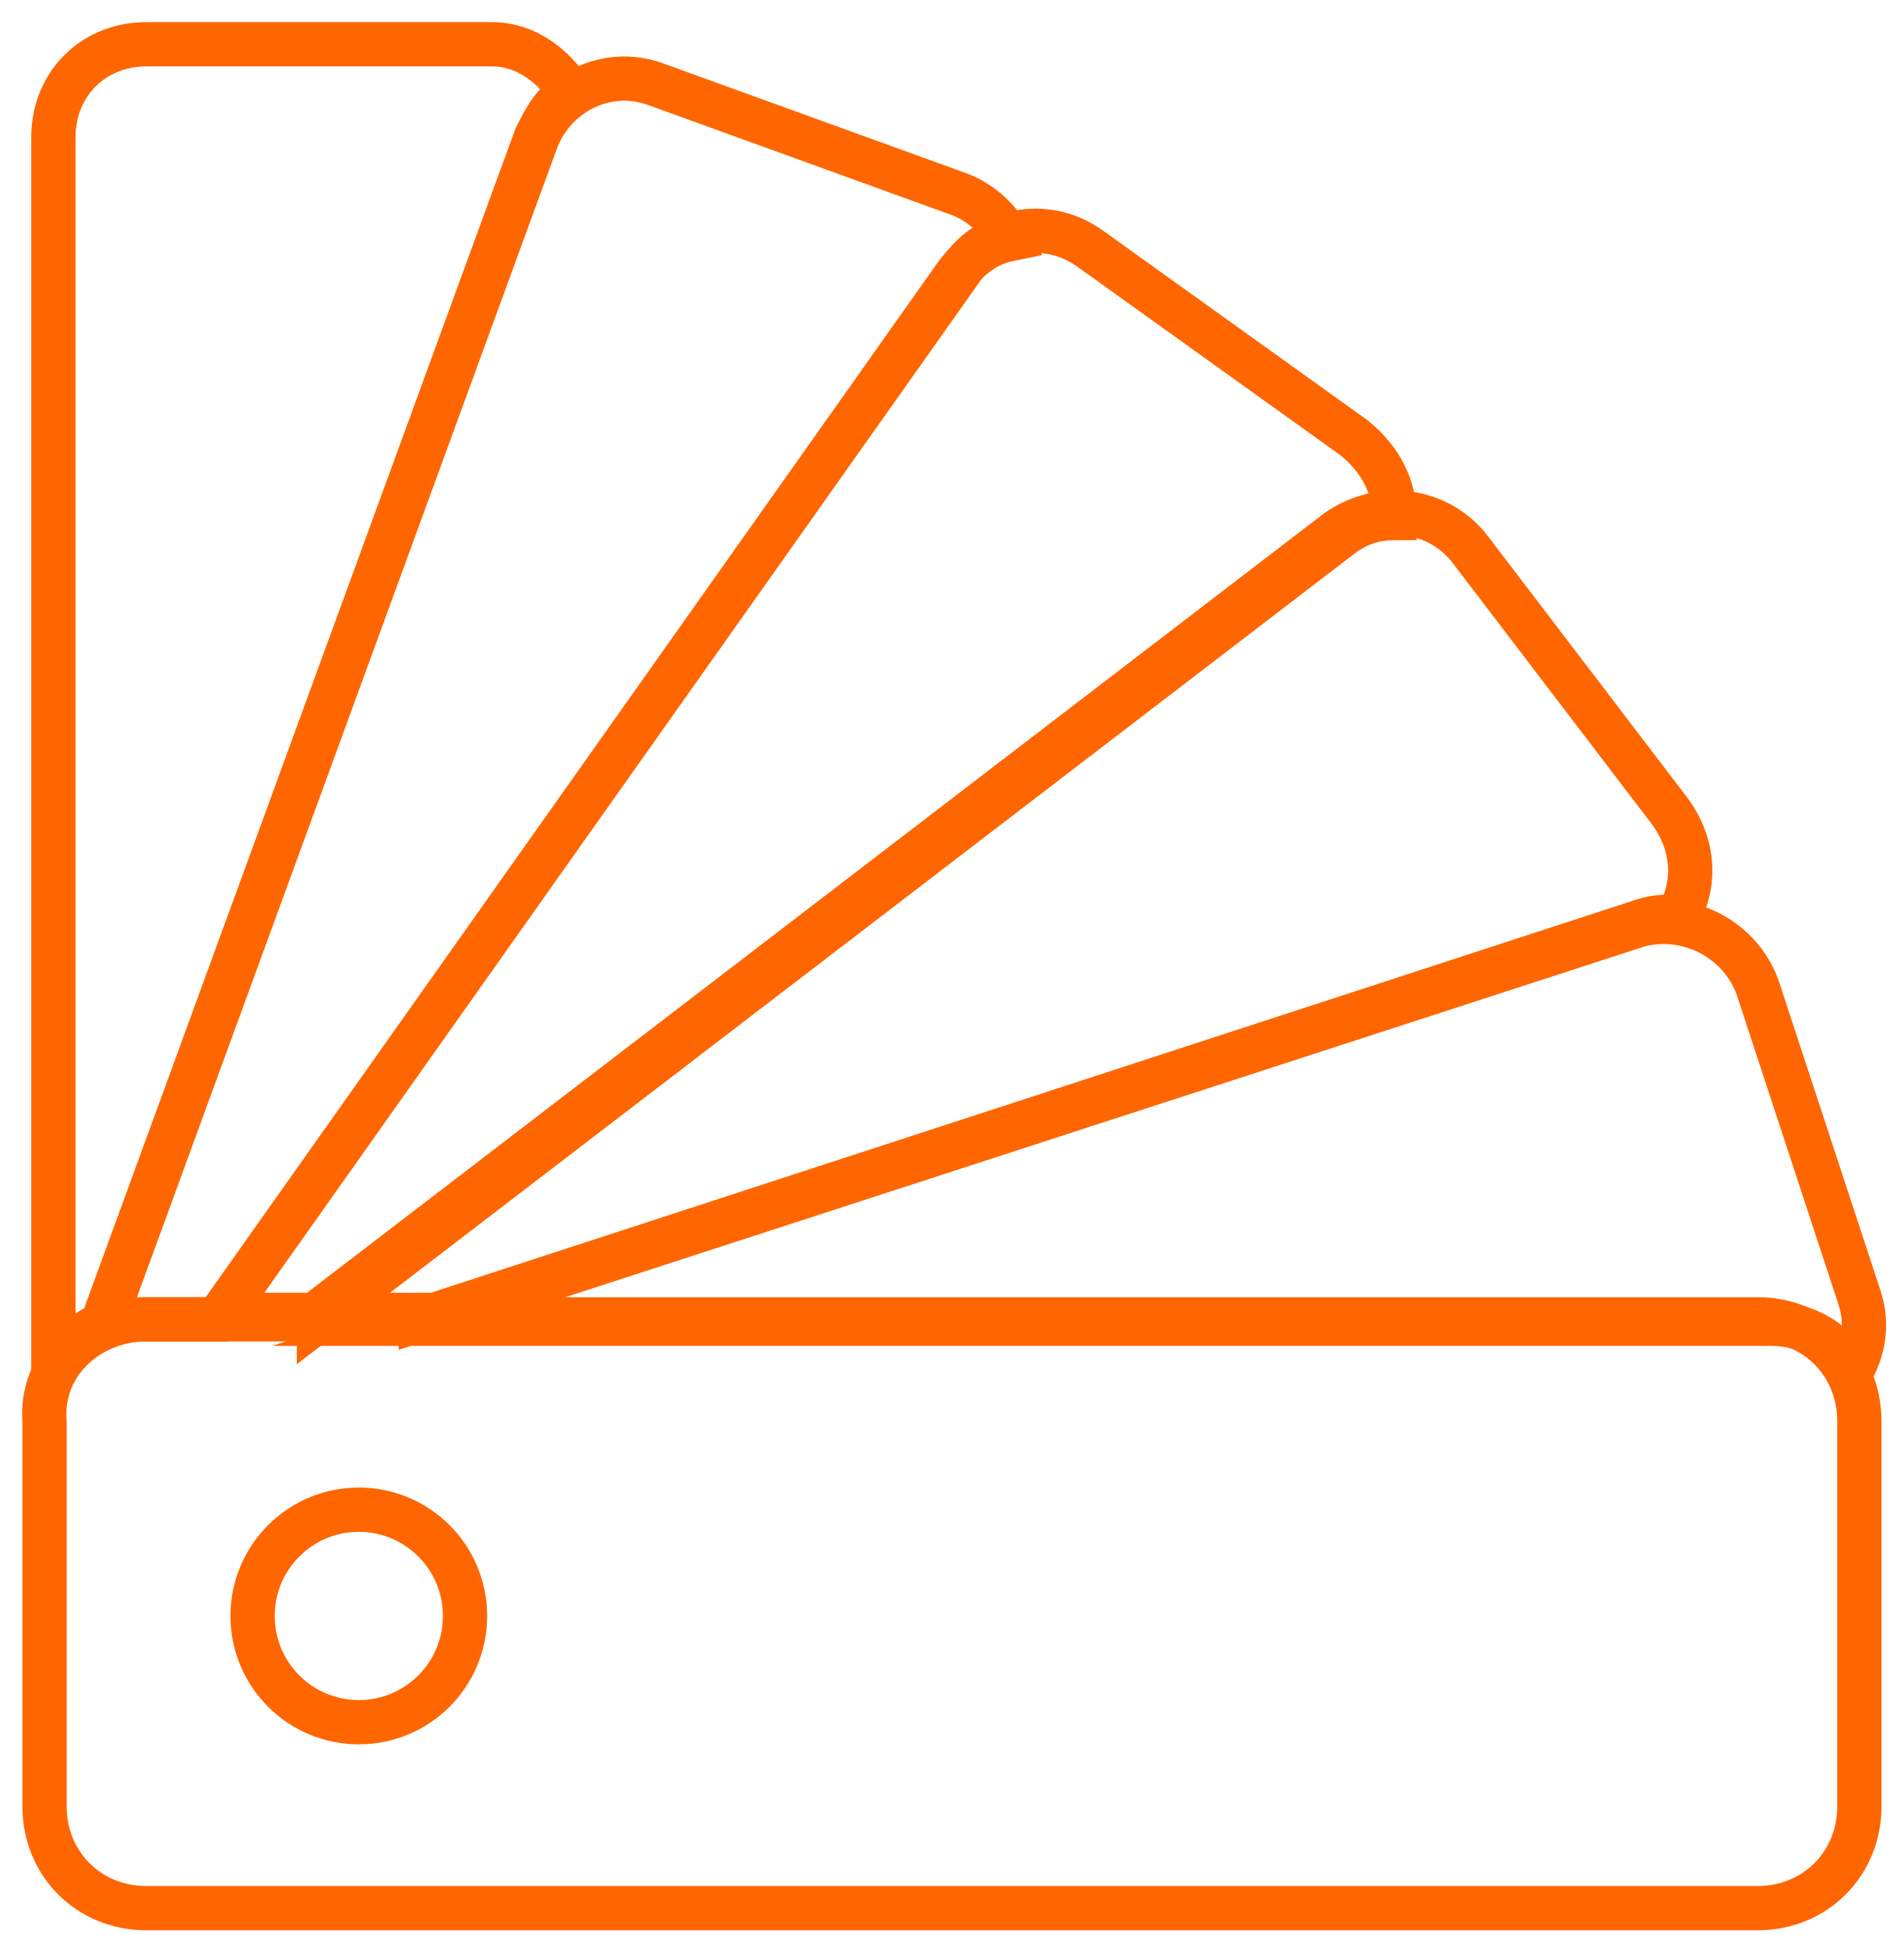
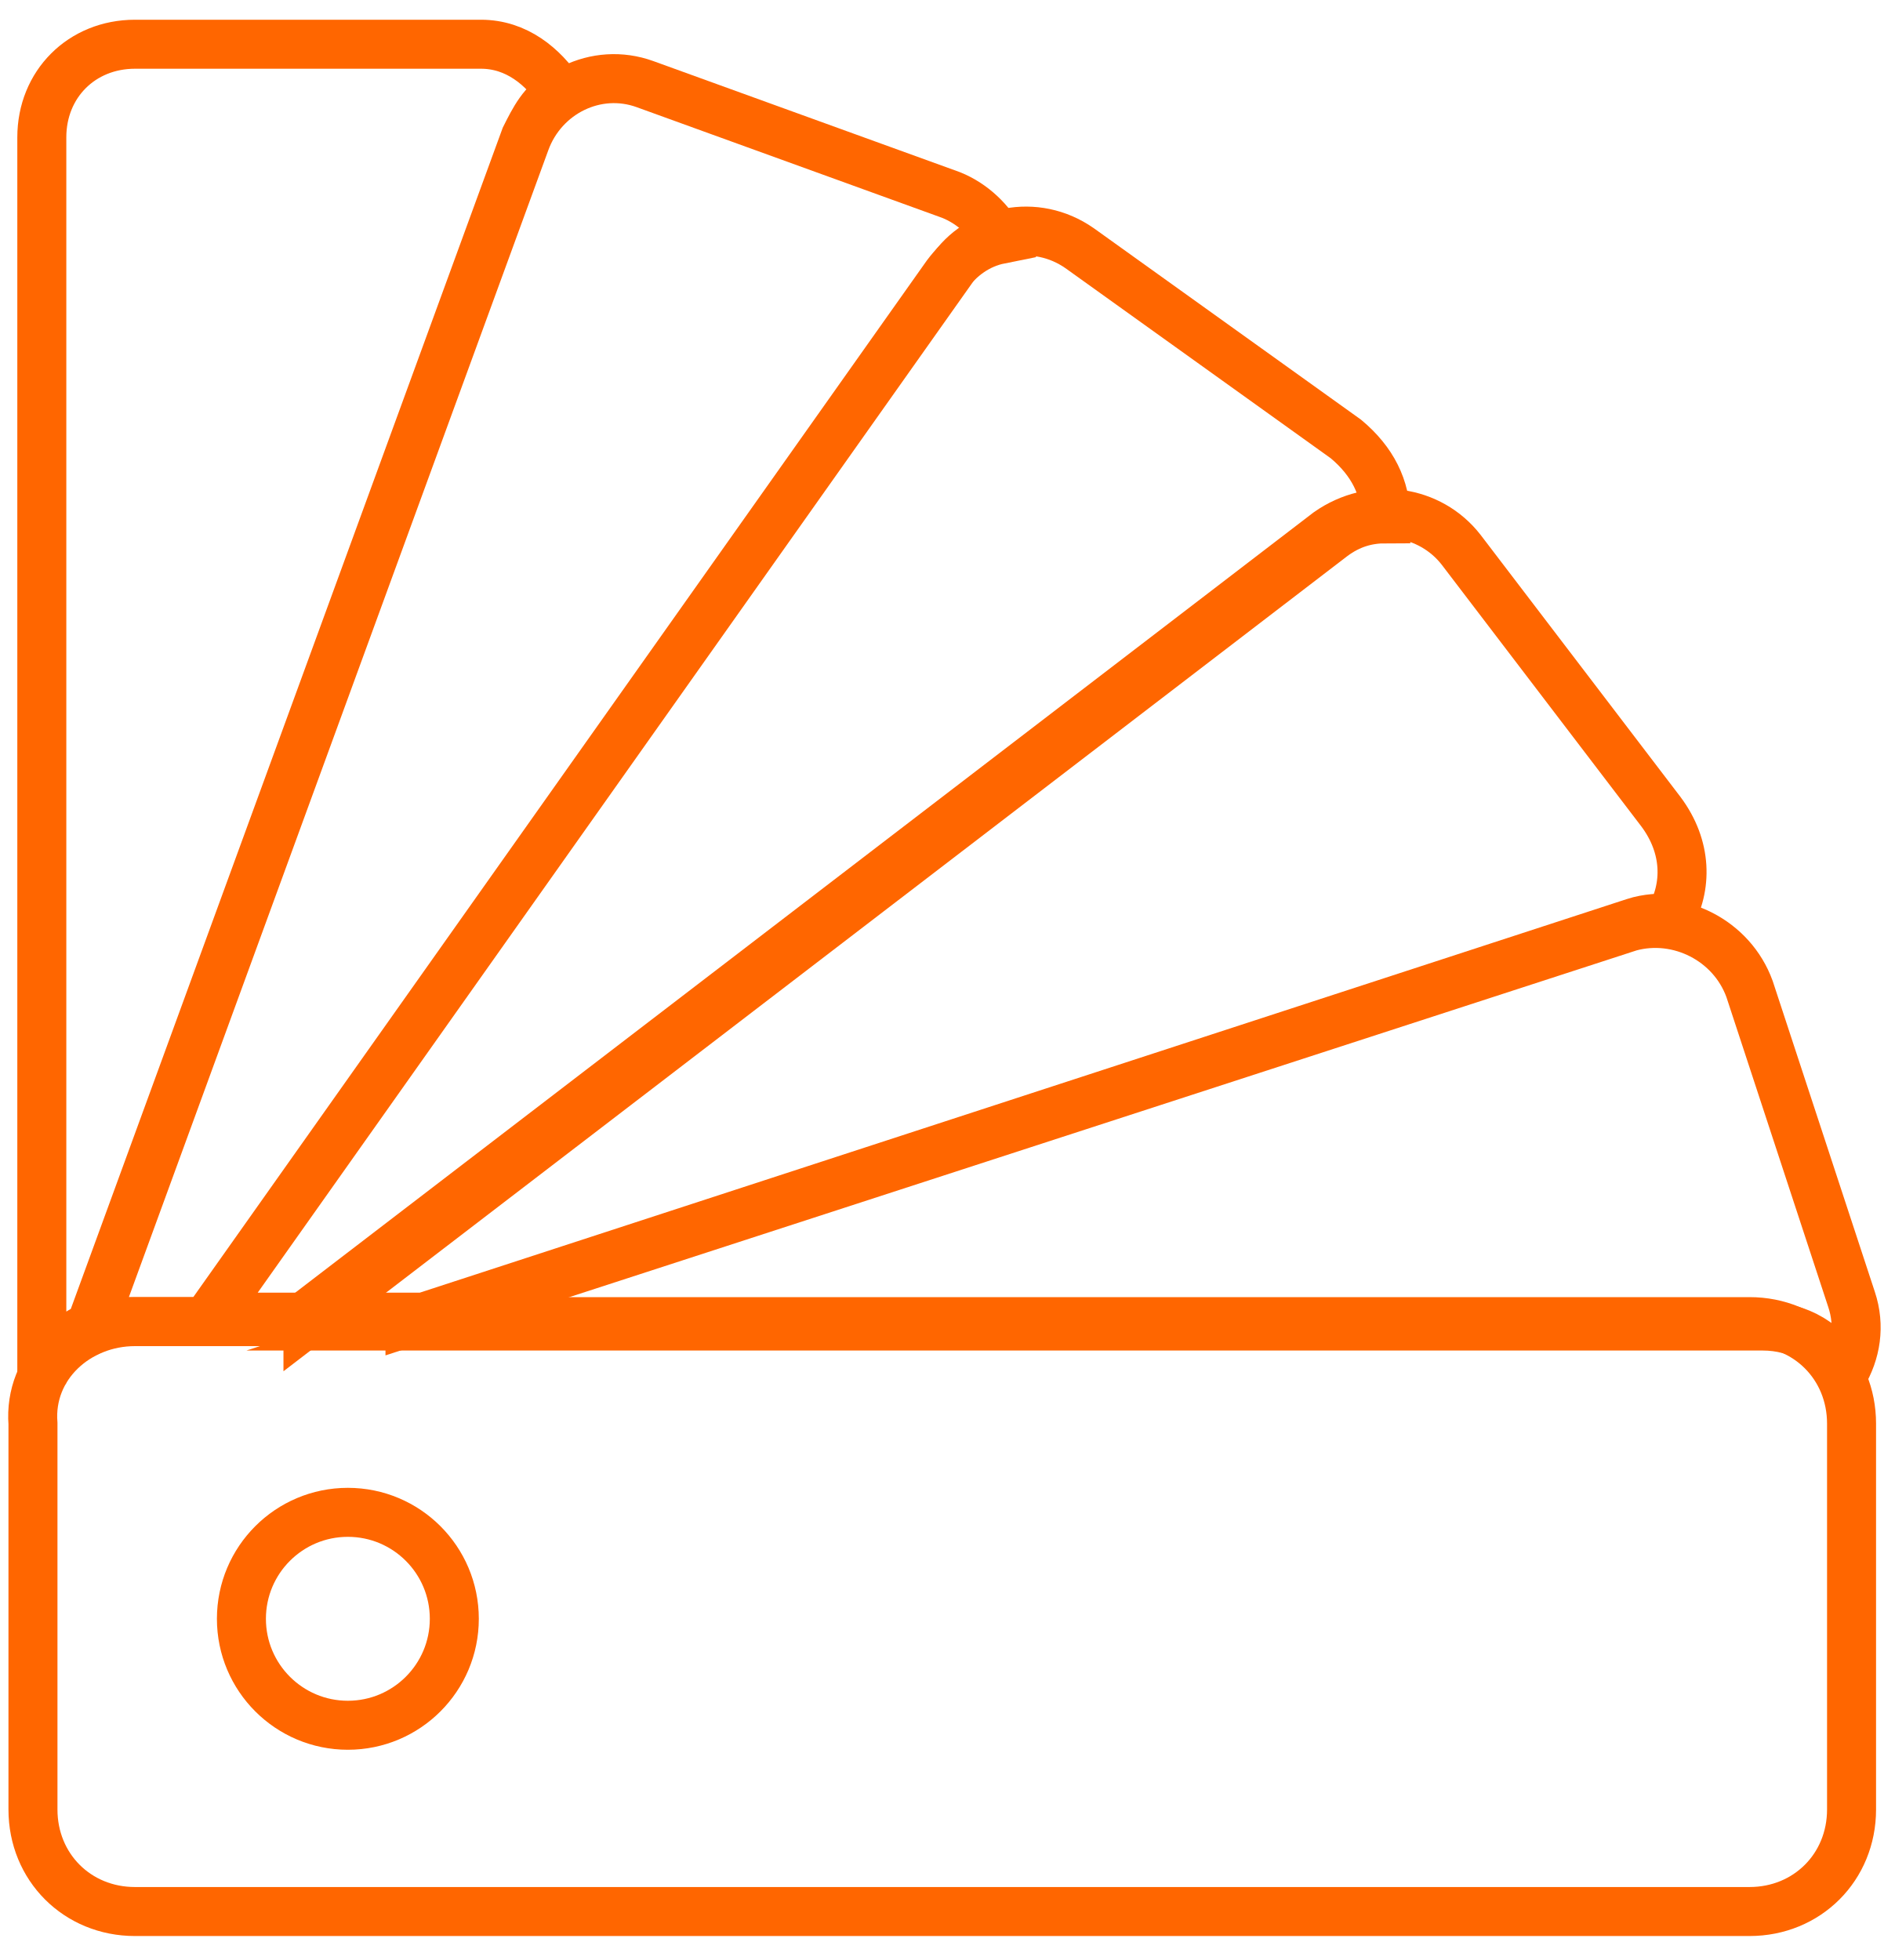
- <svg xmlns="http://www.w3.org/2000/svg" width="43" height="44" viewBox="0 0 43 44" fill="none">
-   <path d="M3.306 29.8H39.706C41.006 29.8 42.006 30.8 42.006 32.1V40.8C42.006 42.1 41.006 43.1 39.706 43.1H3.306C2.006 43.1 1.006 42.1 1.006 40.8V32.1C0.906 30.8 2.006 29.8 3.306 29.8Z" stroke="#FF6600" stroke-miterlimit="10" />
-   <path d="M40.006 29.9C40.806 29.9 41.506 30.3 41.806 31C42.106 30.5 42.206 29.9 42.006 29.3L39.706 22.3C39.306 21.2 38.106 20.6 37.006 20.9L9.306 29.9H40.006V29.9Z" stroke="#FF6600" stroke-miterlimit="10" />
-   <path d="M9.506 29.8L37.106 20.8C37.406 20.7 37.706 20.7 37.906 20.7C38.306 20 38.306 19.1 37.706 18.3L33.206 12.4C32.507 11.5 31.206 11.3 30.206 12L7.106 29.7H9.506V29.8Z" stroke="#FF6600" stroke-miterlimit="10" />
-   <path d="M7.206 29.8L30.306 12.1C30.706 11.8 31.106 11.7 31.506 11.7C31.506 11 31.206 10.4 30.606 9.9L24.606 5.6C23.606 4.9 22.306 5.2 21.706 6.1L5.006 29.7H7.206V29.8Z" stroke="#FF6600" stroke-miterlimit="10" />
-   <path d="M3.006 29.8H4.906L21.606 6.2C21.906 5.8 22.306 5.5 22.806 5.4C22.606 5 22.206 4.6 21.706 4.4L14.806 1.9C13.706 1.5 12.506 2.1 12.106 3.2L2.306 30C2.506 29.9 2.806 29.8 3.006 29.8Z" stroke="#FF6600" stroke-miterlimit="10" />
-   <path d="M2.306 29.9L12.106 3.1C12.306 2.7 12.506 2.3 12.906 2.1C12.506 1.5 11.906 1 11.106 1H3.306C2.106 1 1.206 1.9 1.206 3.1V31.1C1.306 30.6 1.706 30.2 2.306 29.9Z" stroke="#FF6600" stroke-miterlimit="10" />
-   <path d="M8.106 38.9C9.432 38.9 10.506 37.825 10.506 36.5C10.506 35.175 9.432 34.1 8.106 34.1C6.781 34.1 5.706 35.175 5.706 36.5C5.706 37.825 6.781 38.9 8.106 38.9Z" stroke="#FF6600" stroke-miterlimit="10" />
+ <svg xmlns="http://www.w3.org/2000/svg" width="58" height="60" viewBox="0 0 58 60" fill="none">
+   <path d="M4.131 40.458H53.555C55.32 40.458 56.678 41.816 56.678 43.581V55.393C56.678 57.158 55.32 58.516 53.555 58.516H4.131C2.366 58.516 1.009 57.158 1.009 55.393V43.581C0.873 41.816 2.366 40.458 4.131 40.458Z" stroke="#FF6600" stroke-width="1.5" stroke-miterlimit="10" />
+   <path d="M53.962 40.593C55.048 40.593 55.999 41.137 56.406 42.087C56.813 41.408 56.949 40.593 56.678 39.779L53.555 30.274C53.012 28.781 51.382 27.966 49.889 28.373L12.278 40.593H53.962V40.593Z" stroke="#FF6600" stroke-width="1.5" stroke-miterlimit="10" />
+   <path d="M12.55 40.458L50.024 28.238C50.432 28.102 50.839 28.102 51.111 28.102C51.654 27.151 51.654 25.93 50.839 24.843L44.729 16.832C43.779 15.61 42.014 15.339 40.656 16.289L9.291 40.322H12.55V40.458Z" stroke="#FF6600" stroke-width="1.5" stroke-miterlimit="10" />
+   <path d="M9.427 40.458L40.791 16.425C41.334 16.018 41.877 15.882 42.421 15.882C42.421 14.932 42.013 14.117 41.199 13.438L33.052 7.6C31.694 6.649 29.929 7.056 29.114 8.278L6.439 40.322H9.427V40.458Z" stroke="#FF6600" stroke-width="1.5" stroke-miterlimit="10" />
+   <path d="M3.724 40.458H6.304L28.979 8.414C29.386 7.871 29.929 7.464 30.608 7.328C30.336 6.785 29.793 6.242 29.114 5.97L19.746 2.576C18.252 2.033 16.623 2.847 16.08 4.341L2.773 40.729C3.045 40.594 3.452 40.458 3.724 40.458Z" stroke="#FF6600" stroke-width="1.5" stroke-miterlimit="10" />
+   <path d="M2.774 40.594L16.08 4.205C16.352 3.662 16.623 3.119 17.166 2.847C16.623 2.033 15.809 1.354 14.722 1.354H4.132C2.502 1.354 1.28 2.576 1.28 4.205V42.223C1.416 41.544 1.959 41.001 2.774 40.594Z" stroke="#FF6600" stroke-width="1.5" stroke-miterlimit="10" />
+   <path d="M10.648 52.814C12.448 52.814 13.907 51.355 13.907 49.555C13.907 47.755 12.448 46.296 10.648 46.296C8.849 46.296 7.39 47.755 7.39 49.555C7.39 51.355 8.849 52.814 10.648 52.814Z" stroke="#FF6600" stroke-width="1.5" stroke-miterlimit="10" />
</svg>
